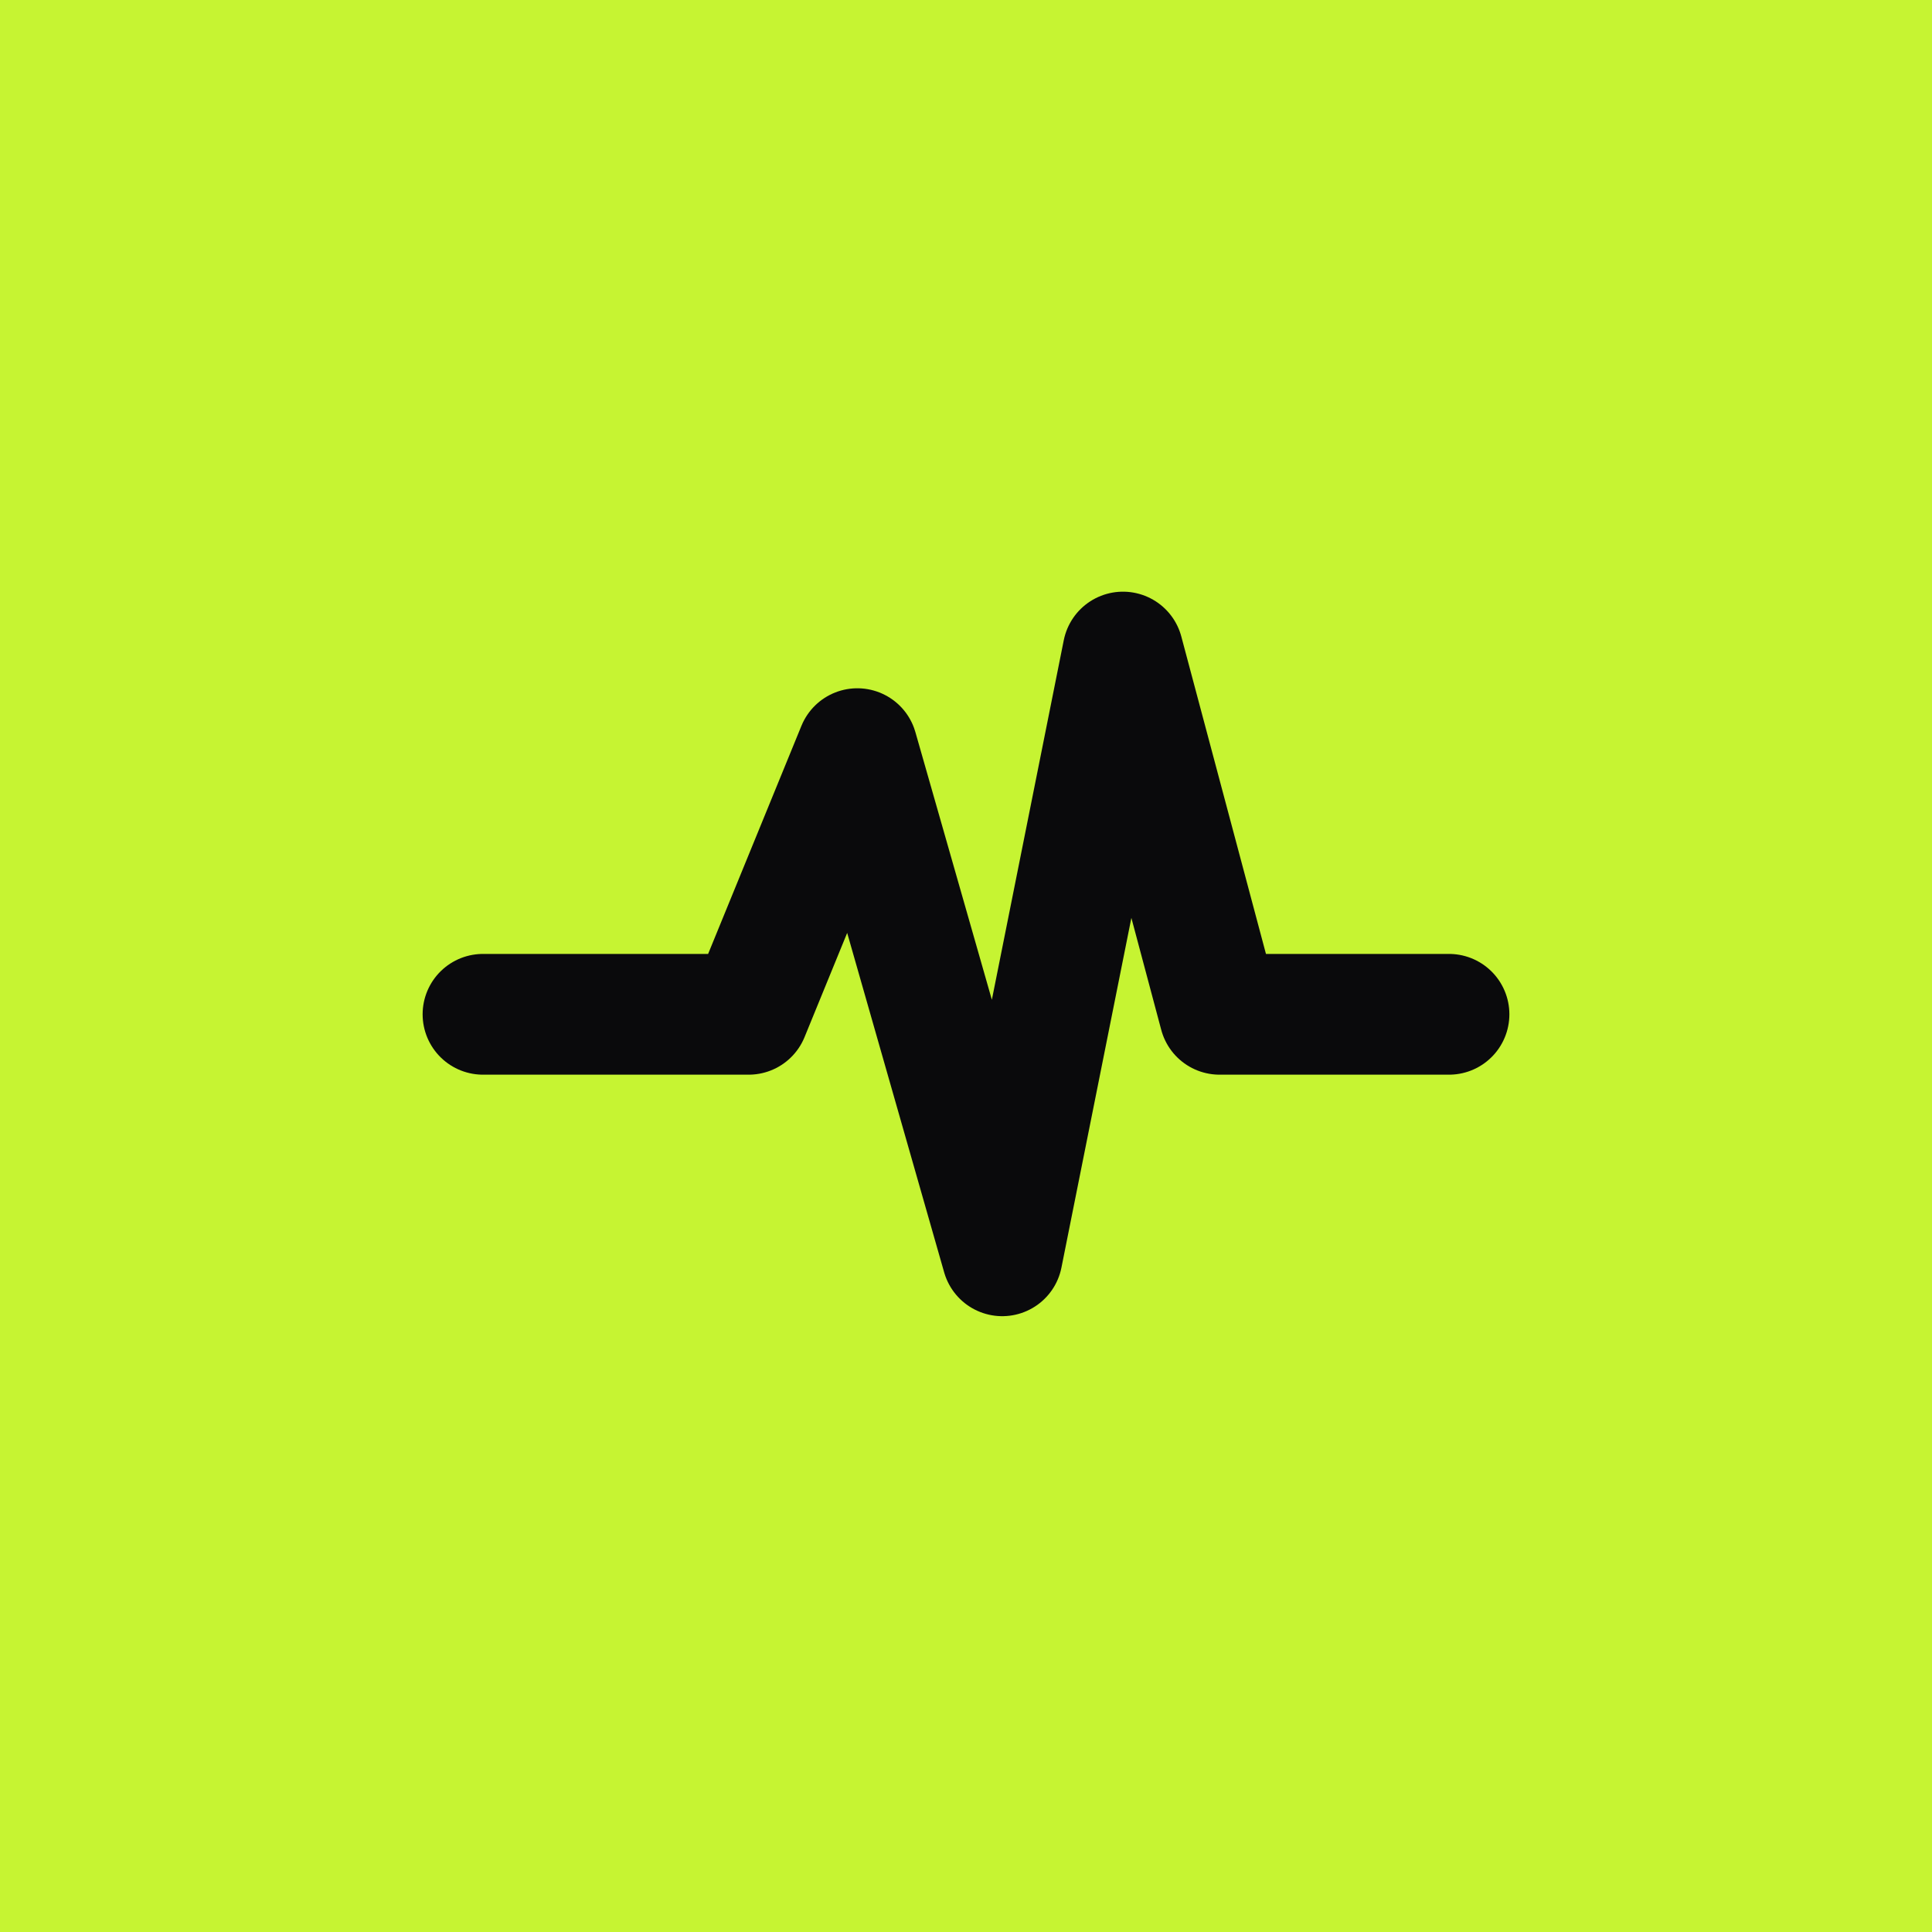
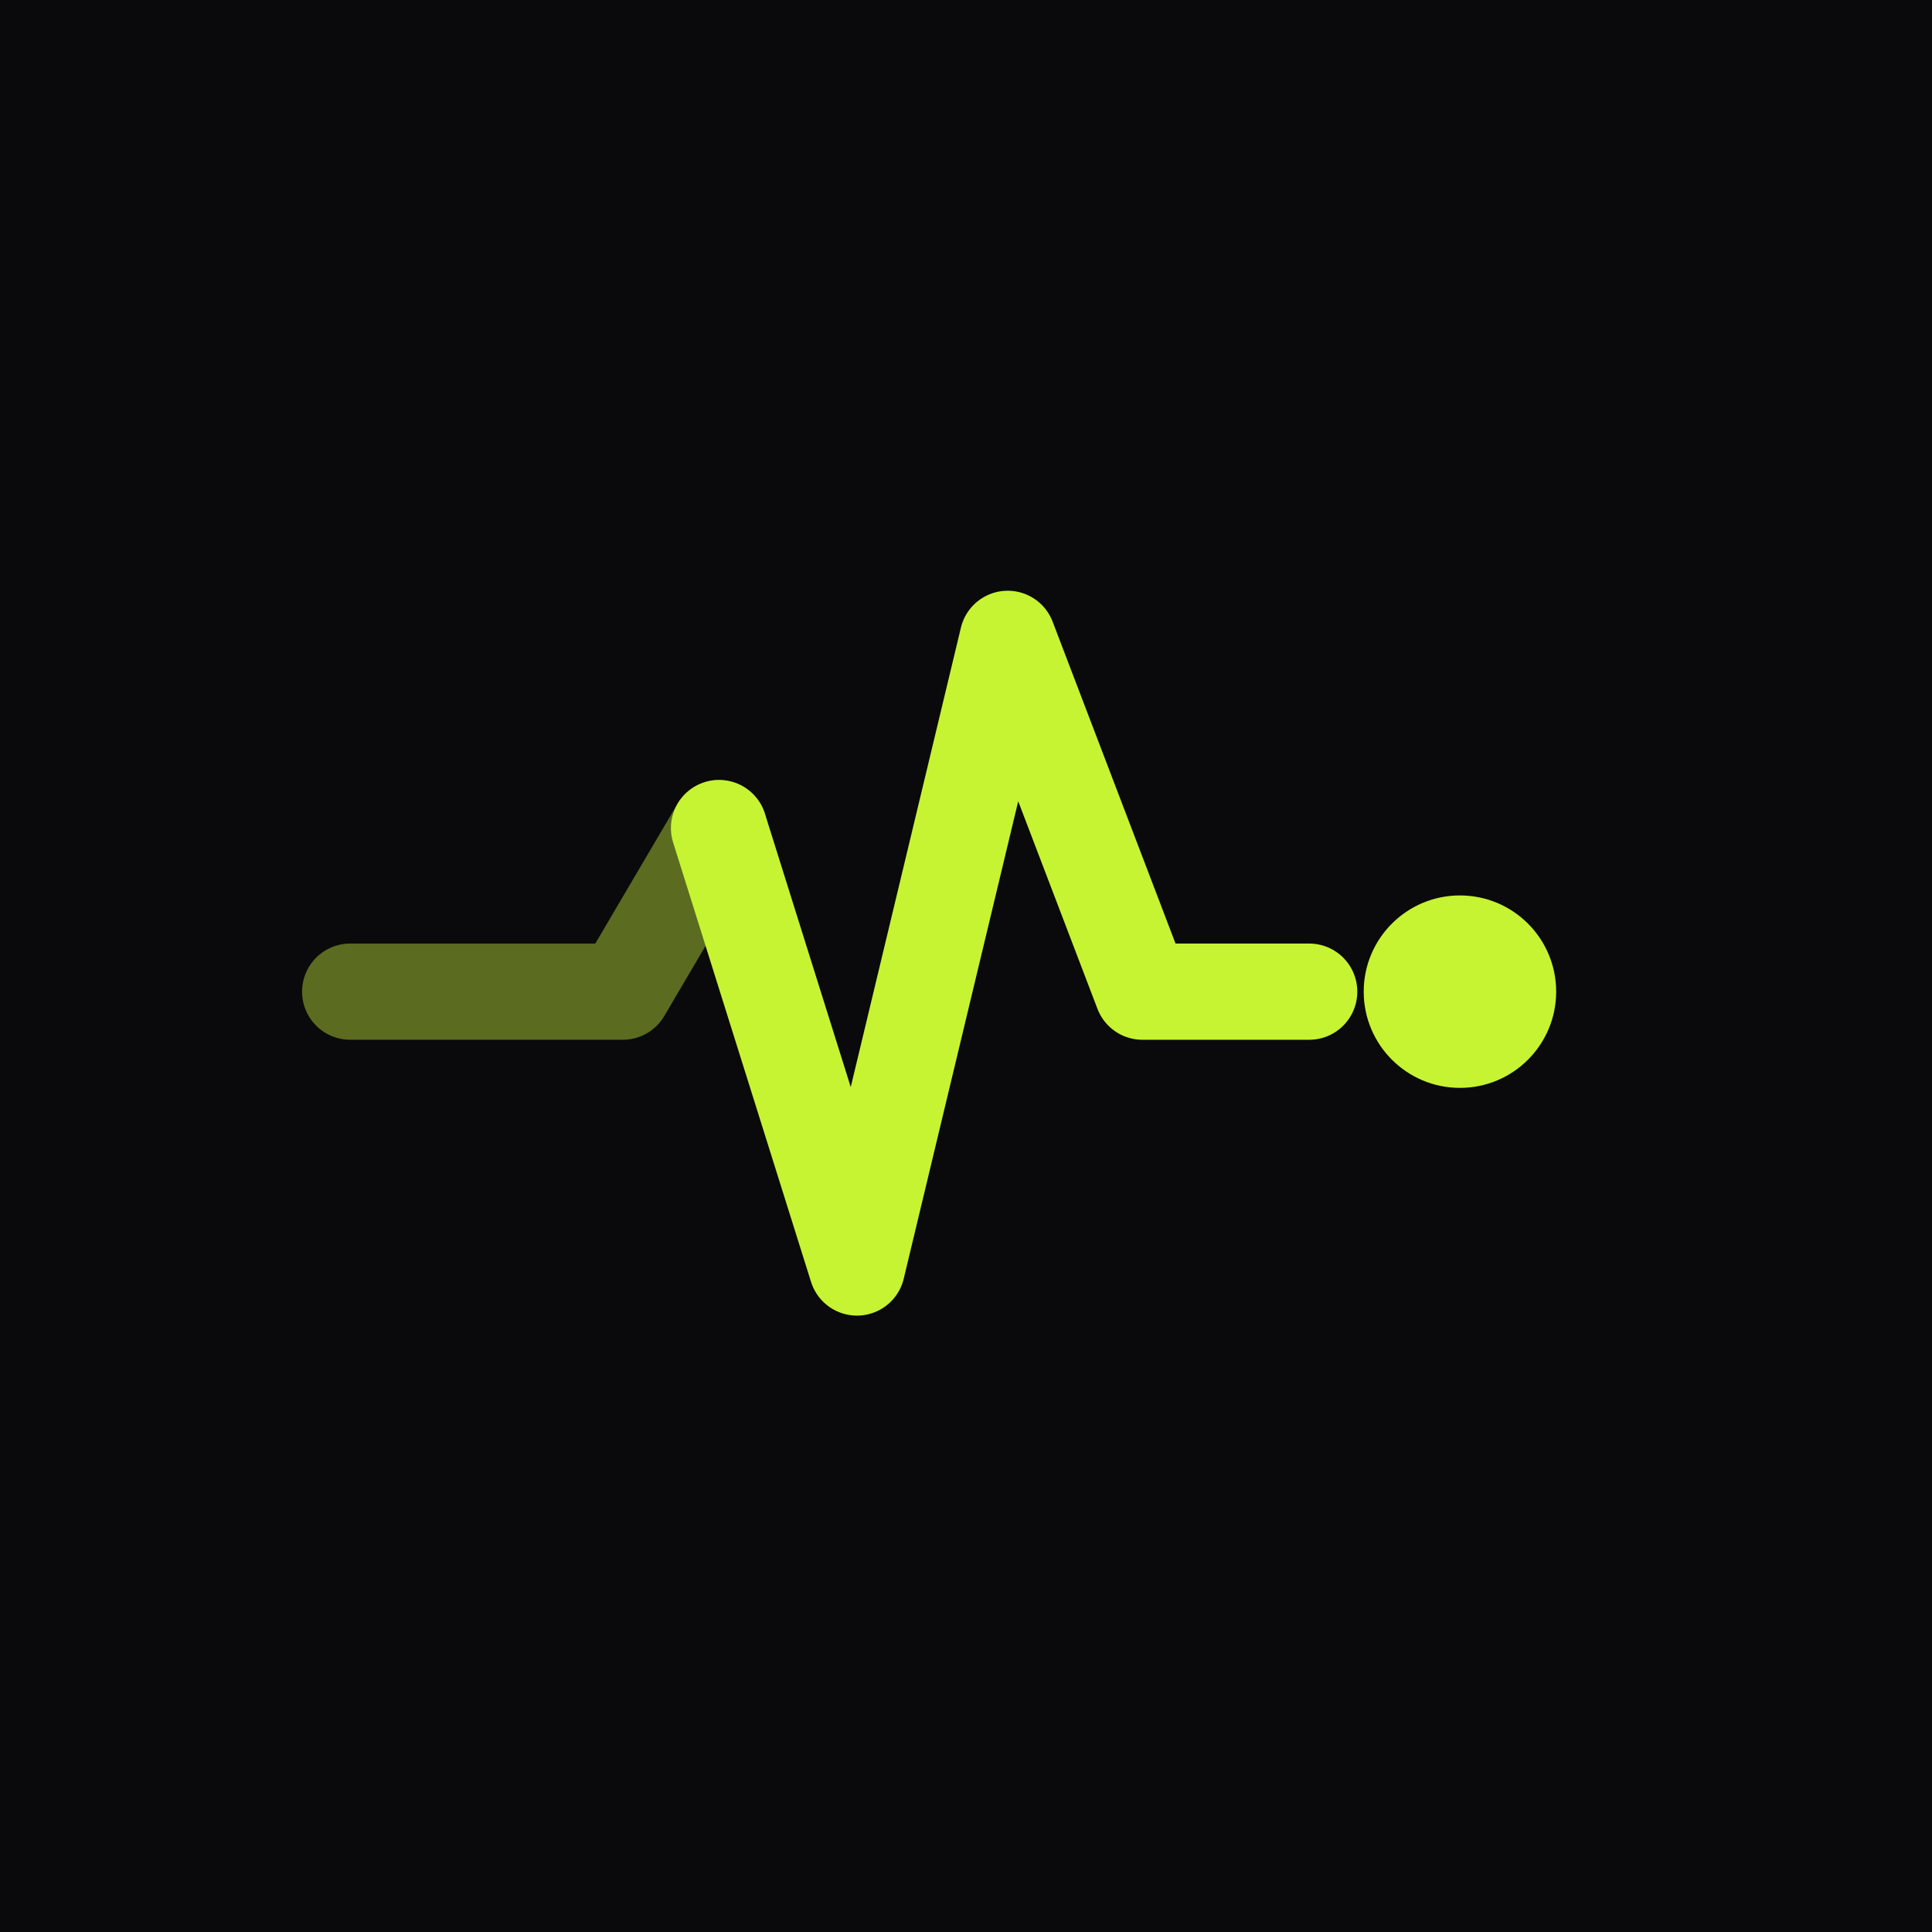
<svg xmlns="http://www.w3.org/2000/svg" viewBox="0 0 512 512">
-   <rect width="512" height="512" fill="#C6F432" />
-   <path transform="translate(256 256) scale(0.8) translate(-256 -256)" d="M96 272H184L220 184L268 352L308 152L340 272H416" fill="none" stroke="#0A0A0C" stroke-width="40" stroke-linecap="round" stroke-linejoin="round" />
+   <rect width="512" height="512" fill="#0A0A0C" />
+   <g transform="translate(256 256) scale(0.85) translate(-256 -256)">
+     <g fill="none" stroke-width="30" stroke-linecap="round" stroke-linejoin="round">
+       <path d="M64 264H149L179 213" stroke="#5B6B1F" />
+       <path d="M179 213L222 350L269 154L311 264H363" stroke="#C6F432" />
+     </g>
+     <circle cx="410" cy="264" r="30" fill="#C6F432" />
+   </g>
</svg>
